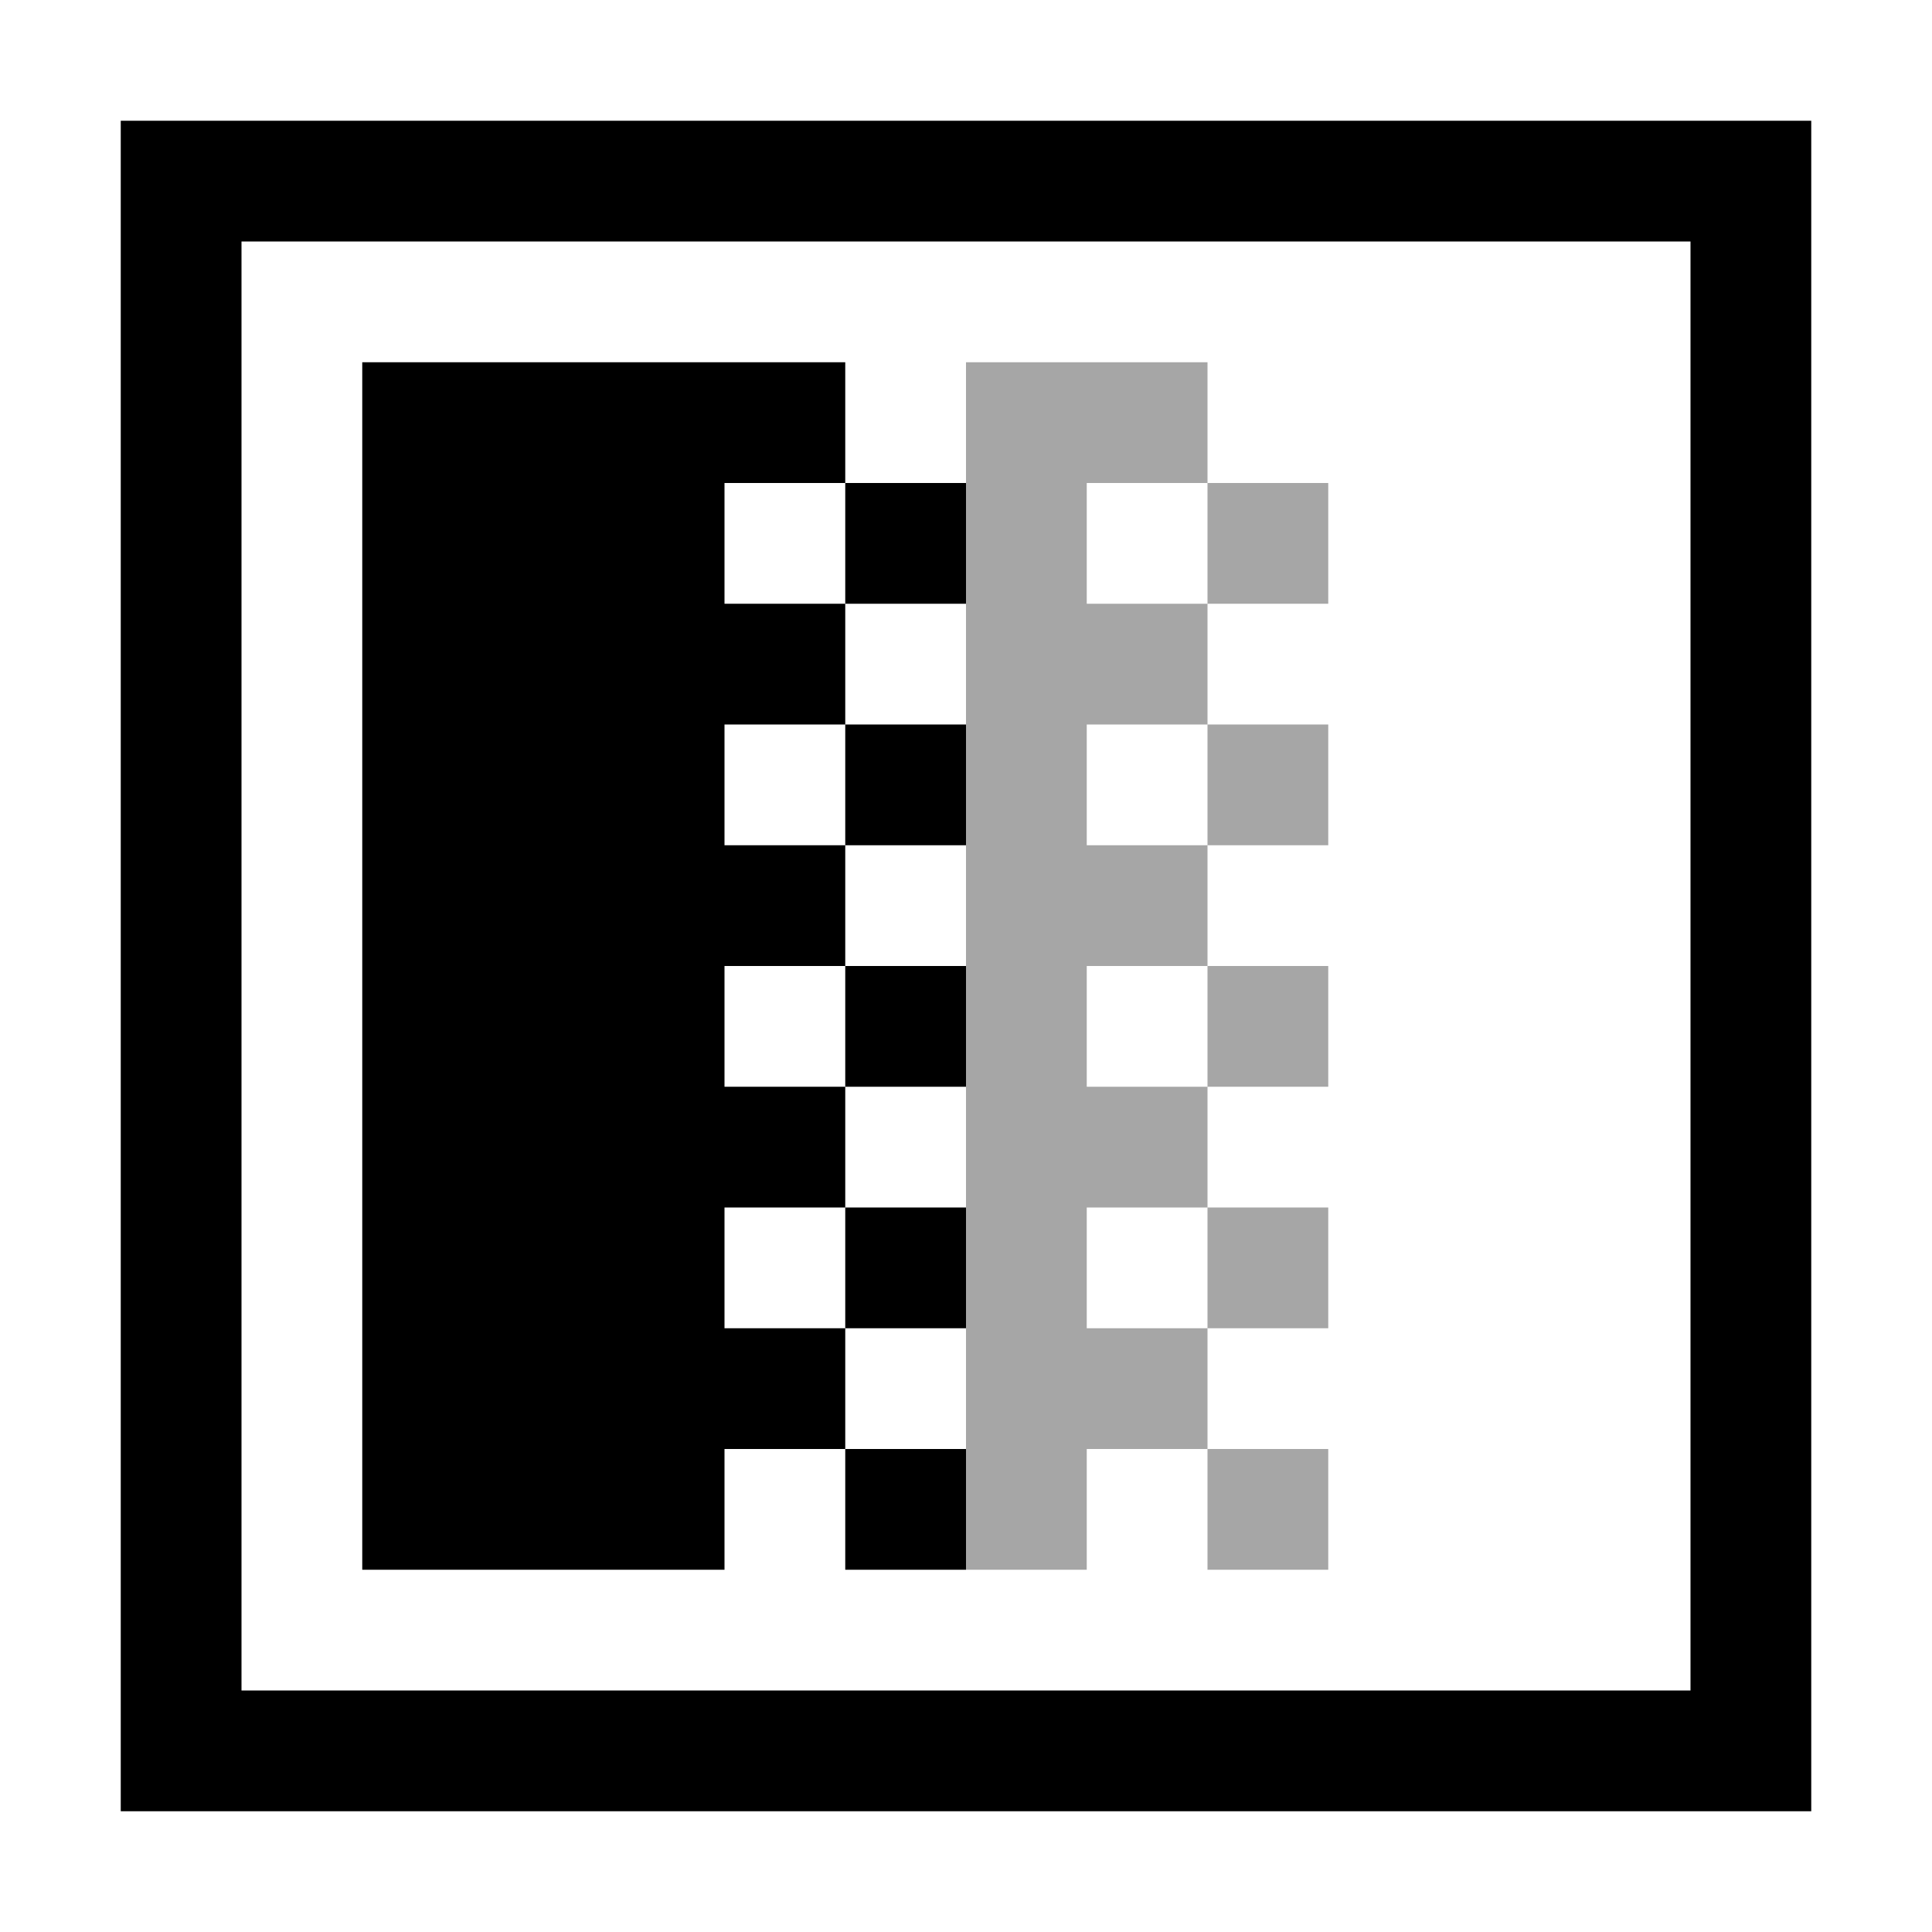
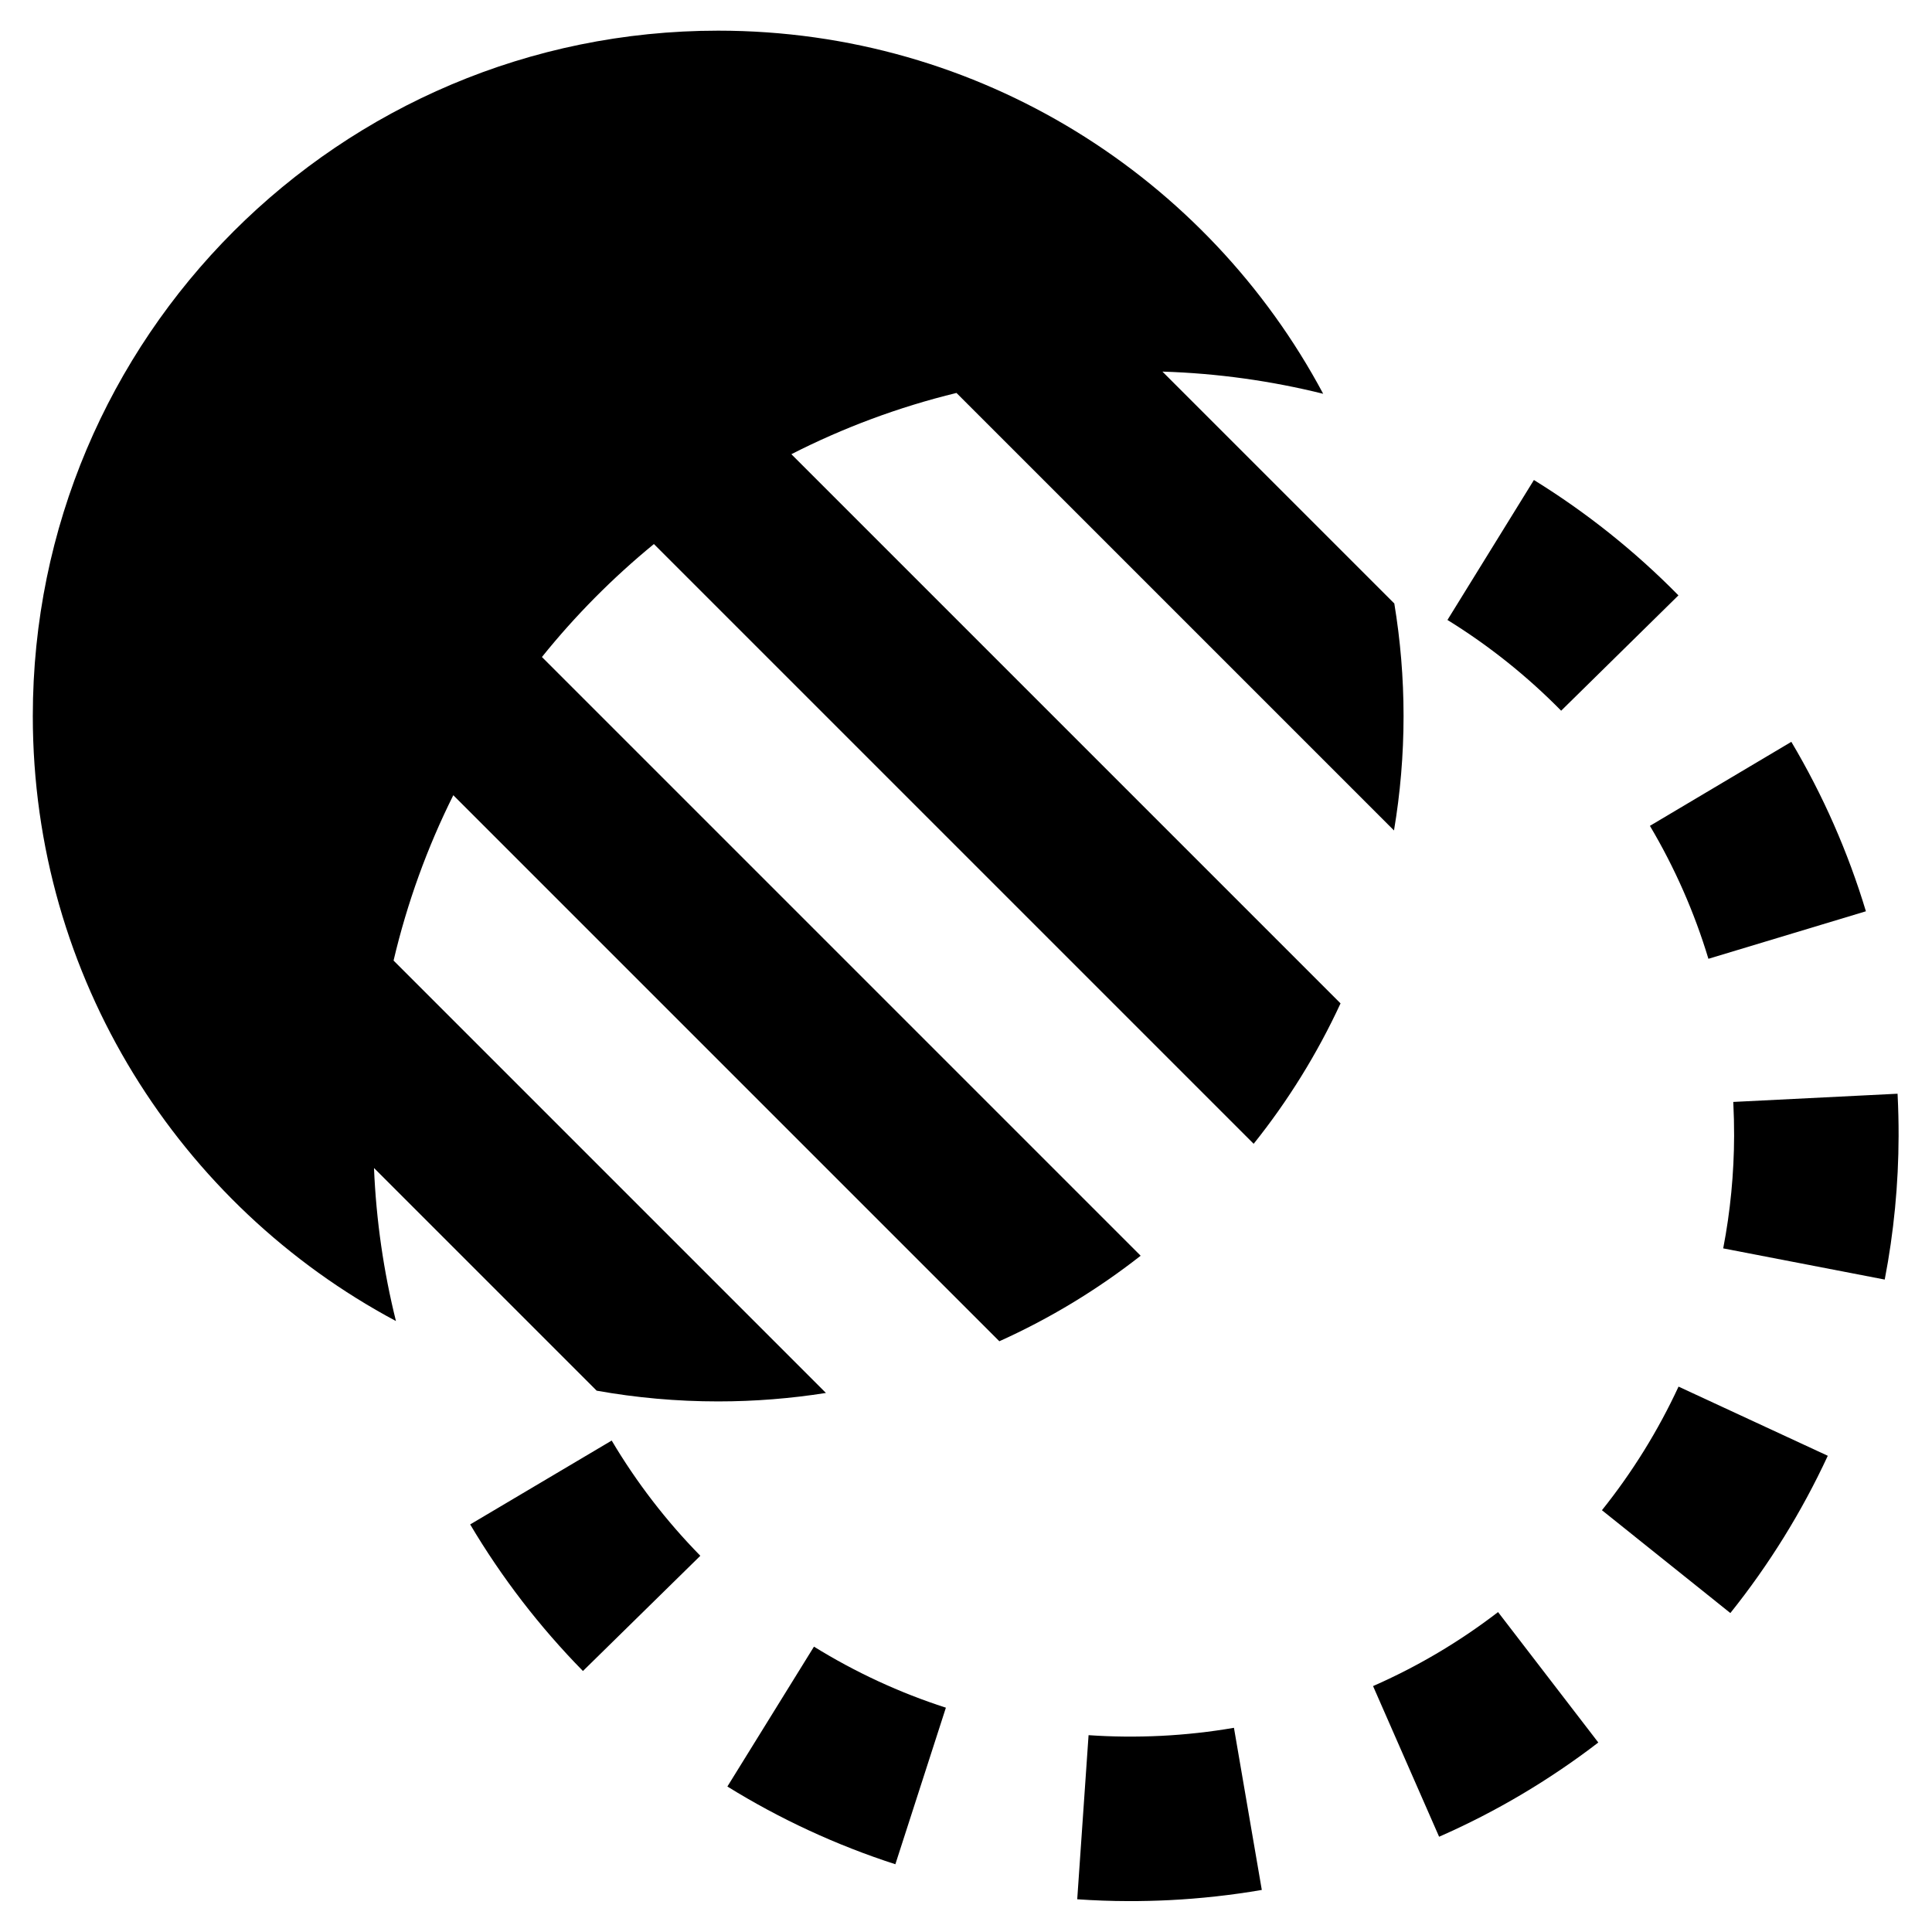
- <svg xmlns="http://www.w3.org/2000/svg" height="16px" viewBox="0 0 16 16" width="16px">
-   <g fill="#000000">
-     <path d="m 1 1 v 14 h 14 v -14 z m 1 1 h 12 v 12 h -12 z m 0 0" />
-     <path d="m 6 11 h 1 v 1 h -1 z m 1 1 h 1 v 1 h -1 z m -1 -3 h 1 v 1 h -1 z m 1 1 h 1 v 1 h -1 z m -1 -3 h 1 v 1 h -1 z m 1 1 h 1 v 1 h -1 z m -1 -3 h 1 v 1 h -1 z m 1 1 h 1 v 1 h -1 z m -1 -3 h 1 v 1 h -1 z m 1 1 h 1 v 1 h -1 z m -4 -1 h 3 v 10 h -3 z m 0 0" />
-     <path d="m 8 3 h 1 v 10 h -1 z m 2 9 h 1 v 1 h -1 z m 0 -2 h 1 v 1 h -1 z m 0 -2 h 1 v 1 h -1 z m 0 -2 h 1 v 1 h -1 z m 0 -2 h 1 v 1 h -1 z m -1 7 h 1 v 1 h -1 z m 0 -2 h 1 v 1 h -1 z m 0 -2 h 1 v 1 h -1 z m 0 -2 h 1 v 1 h -1 z m 0 -2 h 1 v 1 h -1 z m 0 0" fill-opacity="0.349" />
+ <svg xmlns="http://www.w3.org/2000/svg" version="1.1" x="0px" y="0px" viewBox="185.25 184.25 100 100" enable-background="new 185.25 184.25 100 100" xml:space="preserve">
+   <g>
+     <g>
+       <g>
+         <path d="M204.608,244.706l11.525,11.525c2.041,0.365,4.142,0.556,6.288,0.556c1.898,0,3.761-0.151,5.579-0.438l-22.379-22.38     c0.704-2.995,1.747-5.863,3.092-8.559l28.263,28.263c2.623-1.181,5.076-2.672,7.314-4.426l-30.99-30.99     c1.723-2.143,3.667-4.102,5.796-5.847l31.043,31.043c1.776-2.22,3.29-4.658,4.497-7.268l-28.425-28.426     c2.683-1.367,5.545-2.44,8.546-3.17l22.646,22.646c0.324-1.926,0.495-3.905,0.495-5.923c0-1.985-0.166-3.93-0.479-5.826     l-12.002-12.002c2.857,0.088,5.641,0.482,8.321,1.148c-5.969-11.183-17.752-18.795-31.315-18.795     c-19.592,0-35.475,15.883-35.475,35.475c0,13.563,7.612,25.346,18.796,31.315C205.11,250.078,204.721,247.429,204.608,244.706z" />
+       </g>
+       <path d="M243.651,282.651c-0.88-0.002-1.77-0.034-2.644-0.095l0.587-8.494c1.239,0.086,2.503,0.097,3.757,0.035    c1.263-0.063,2.531-0.203,3.768-0.416l1.442,8.392c-1.572,0.27-3.182,0.448-4.785,0.528    C245.069,282.636,244.354,282.653,243.651,282.651z" />
+       <path d="M231.594,280.743c-3.043-0.982-5.969-2.335-8.695-4.023l4.482-7.24c2.142,1.326,4.439,2.389,6.828,3.159L231.594,280.743z    " />
+       <path d="M259.738,279.319l-3.419-7.798c2.297-1.007,4.474-2.295,6.47-3.83l5.189,6.751    C265.437,276.395,262.665,278.036,259.738,279.319z" />
+       <path d="M215.423,270.741c-2.244-2.286-4.208-4.839-5.837-7.587l7.325-4.341c1.28,2.16,2.824,4.166,4.588,5.964L215.423,270.741z" />
+       <path d="M274.813,267.741l-6.647-5.322c1.575-1.967,2.909-4.12,3.965-6.398l7.725,3.58    C278.512,262.501,276.815,265.239,274.813,267.741z" />
+       <path d="M282.803,250.48l-8.36-1.614c0.369-1.911,0.559-3.874,0.564-5.833c0.001-0.555-0.012-1.119-0.04-1.675l-0.004-0.072    l8.504-0.425l0.004,0.073c0.035,0.703,0.052,1.418,0.05,2.122C283.515,245.547,283.273,248.046,282.803,250.48z" />
+       <path d="M273.677,233.877c-0.725-2.404-1.744-4.719-3.028-6.881l7.32-4.349c1.637,2.755,2.935,5.706,3.86,8.771L273.677,233.877z" />
+       <path d="M266.055,221.036c-1.766-1.795-3.746-3.376-5.885-4.697l4.475-7.244c2.72,1.68,5.237,3.689,7.481,5.971L266.055,221.036z" />
+     </g>
  </g>
</svg>
